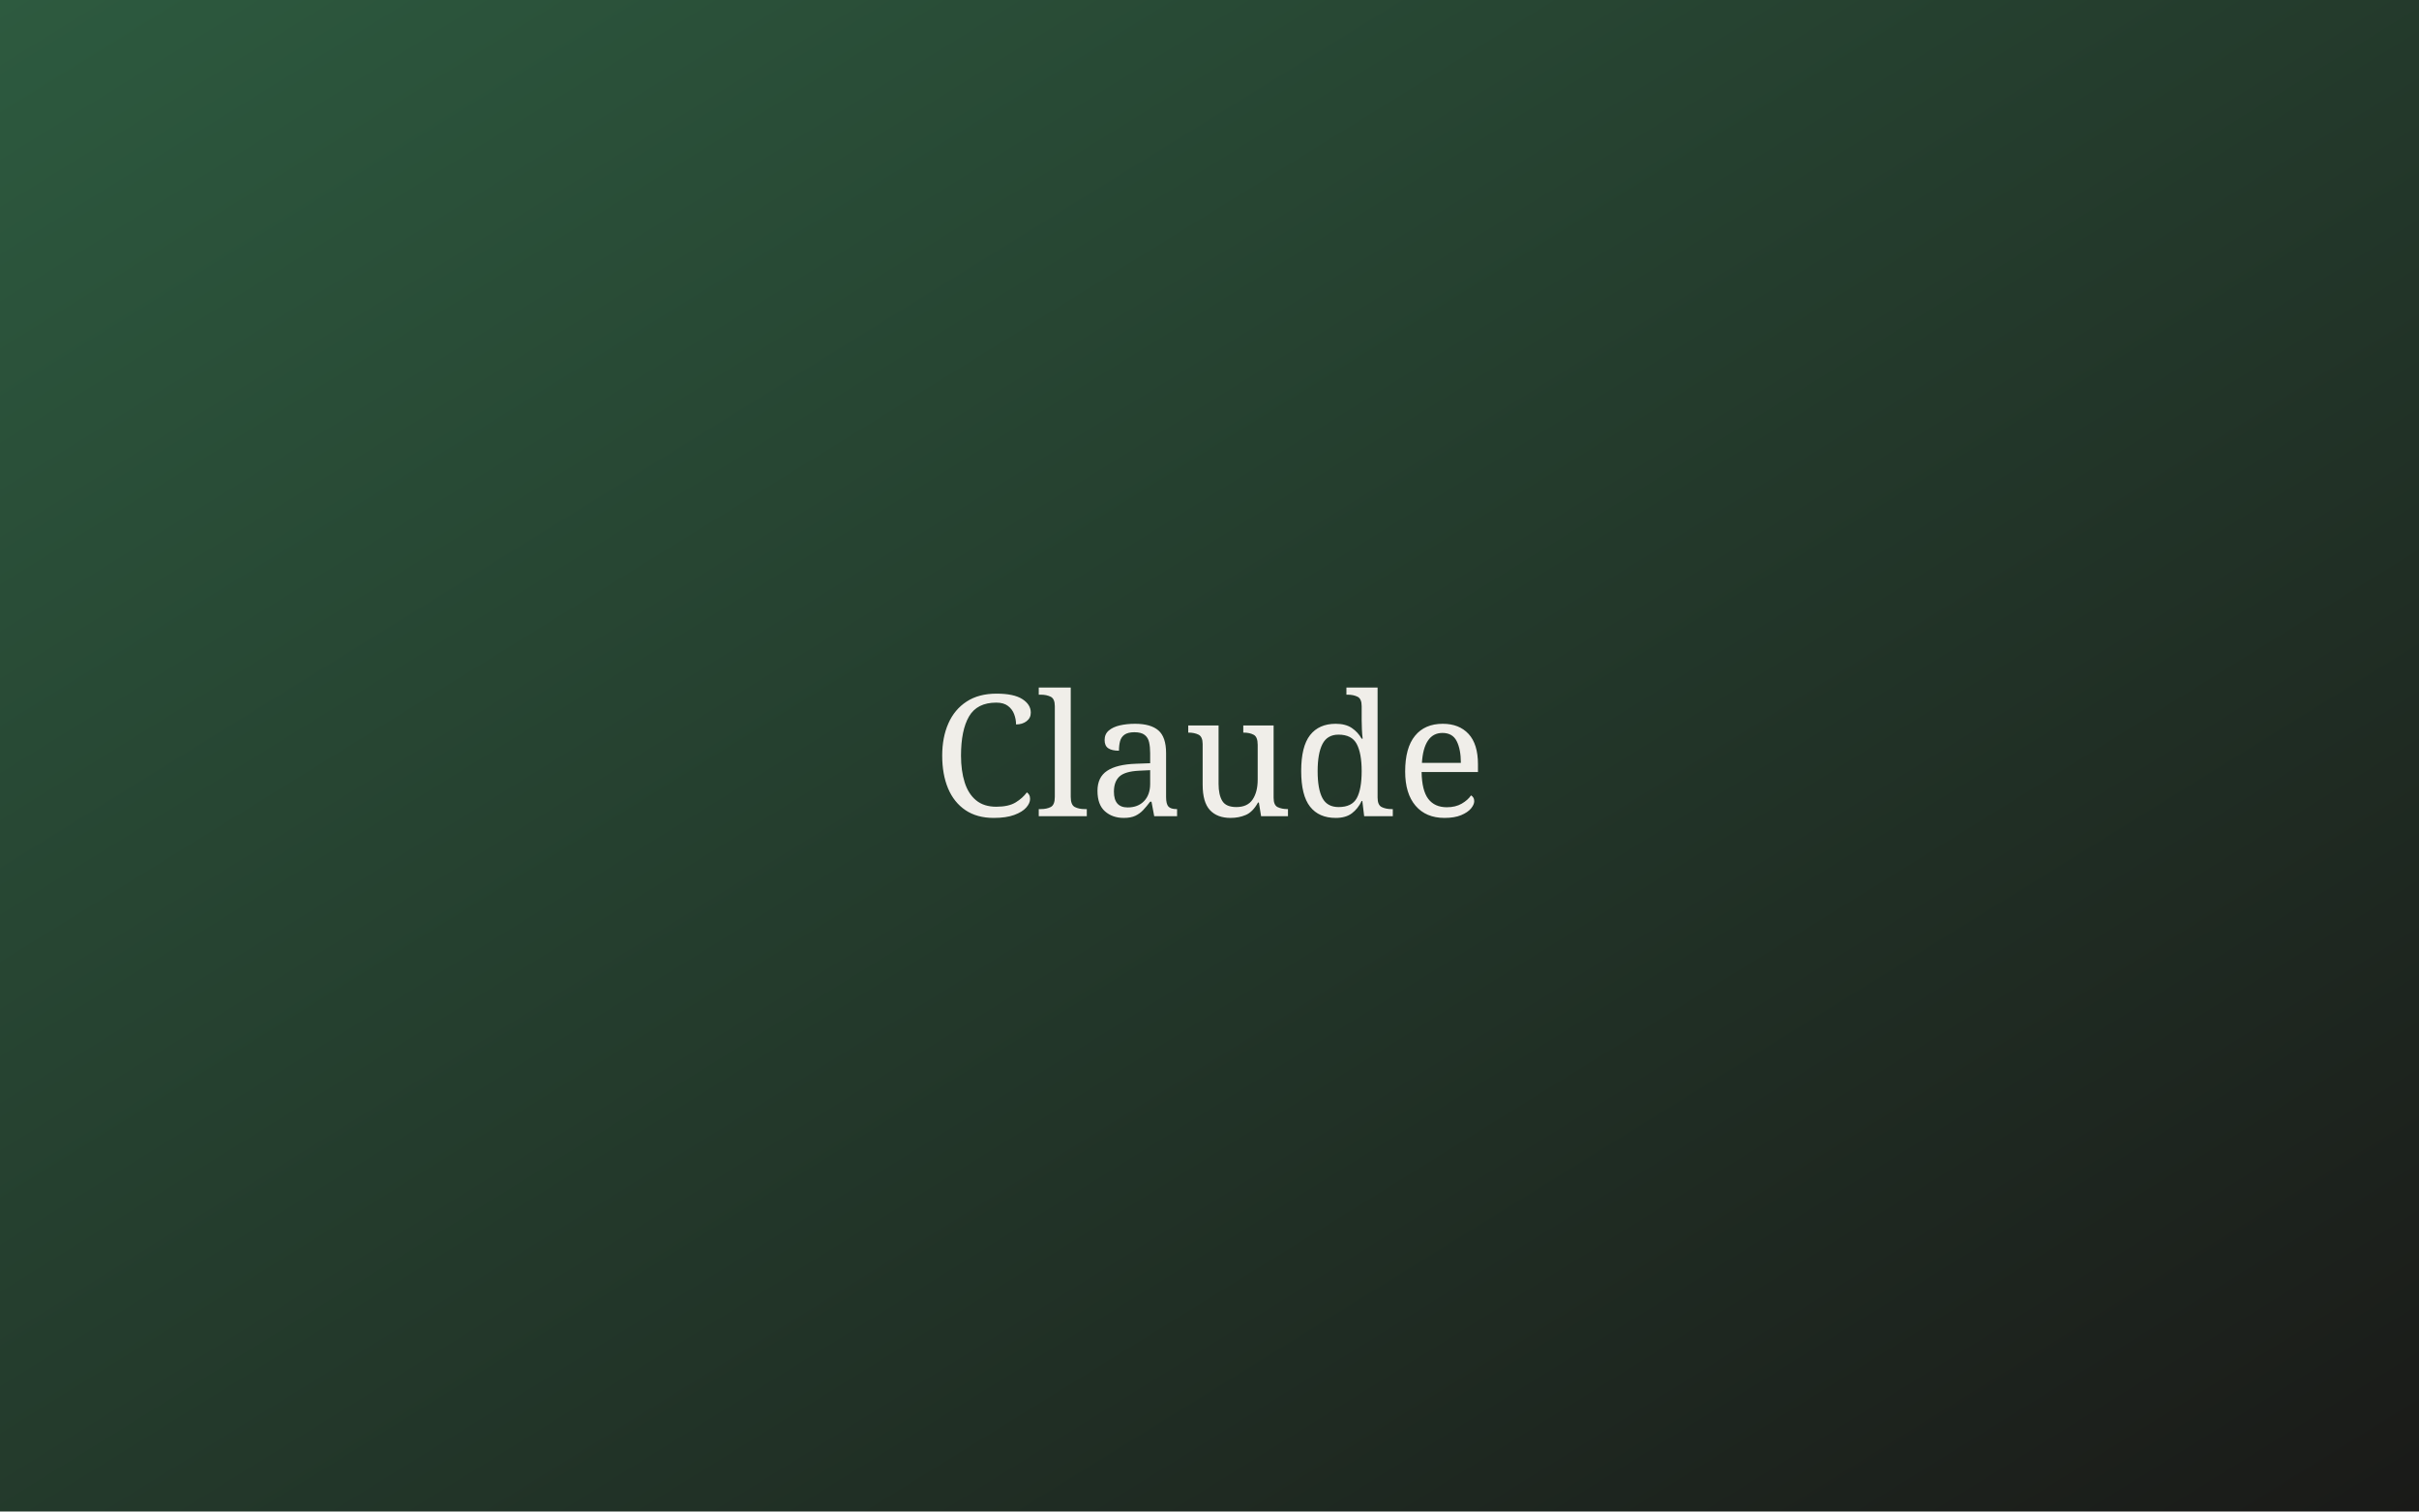
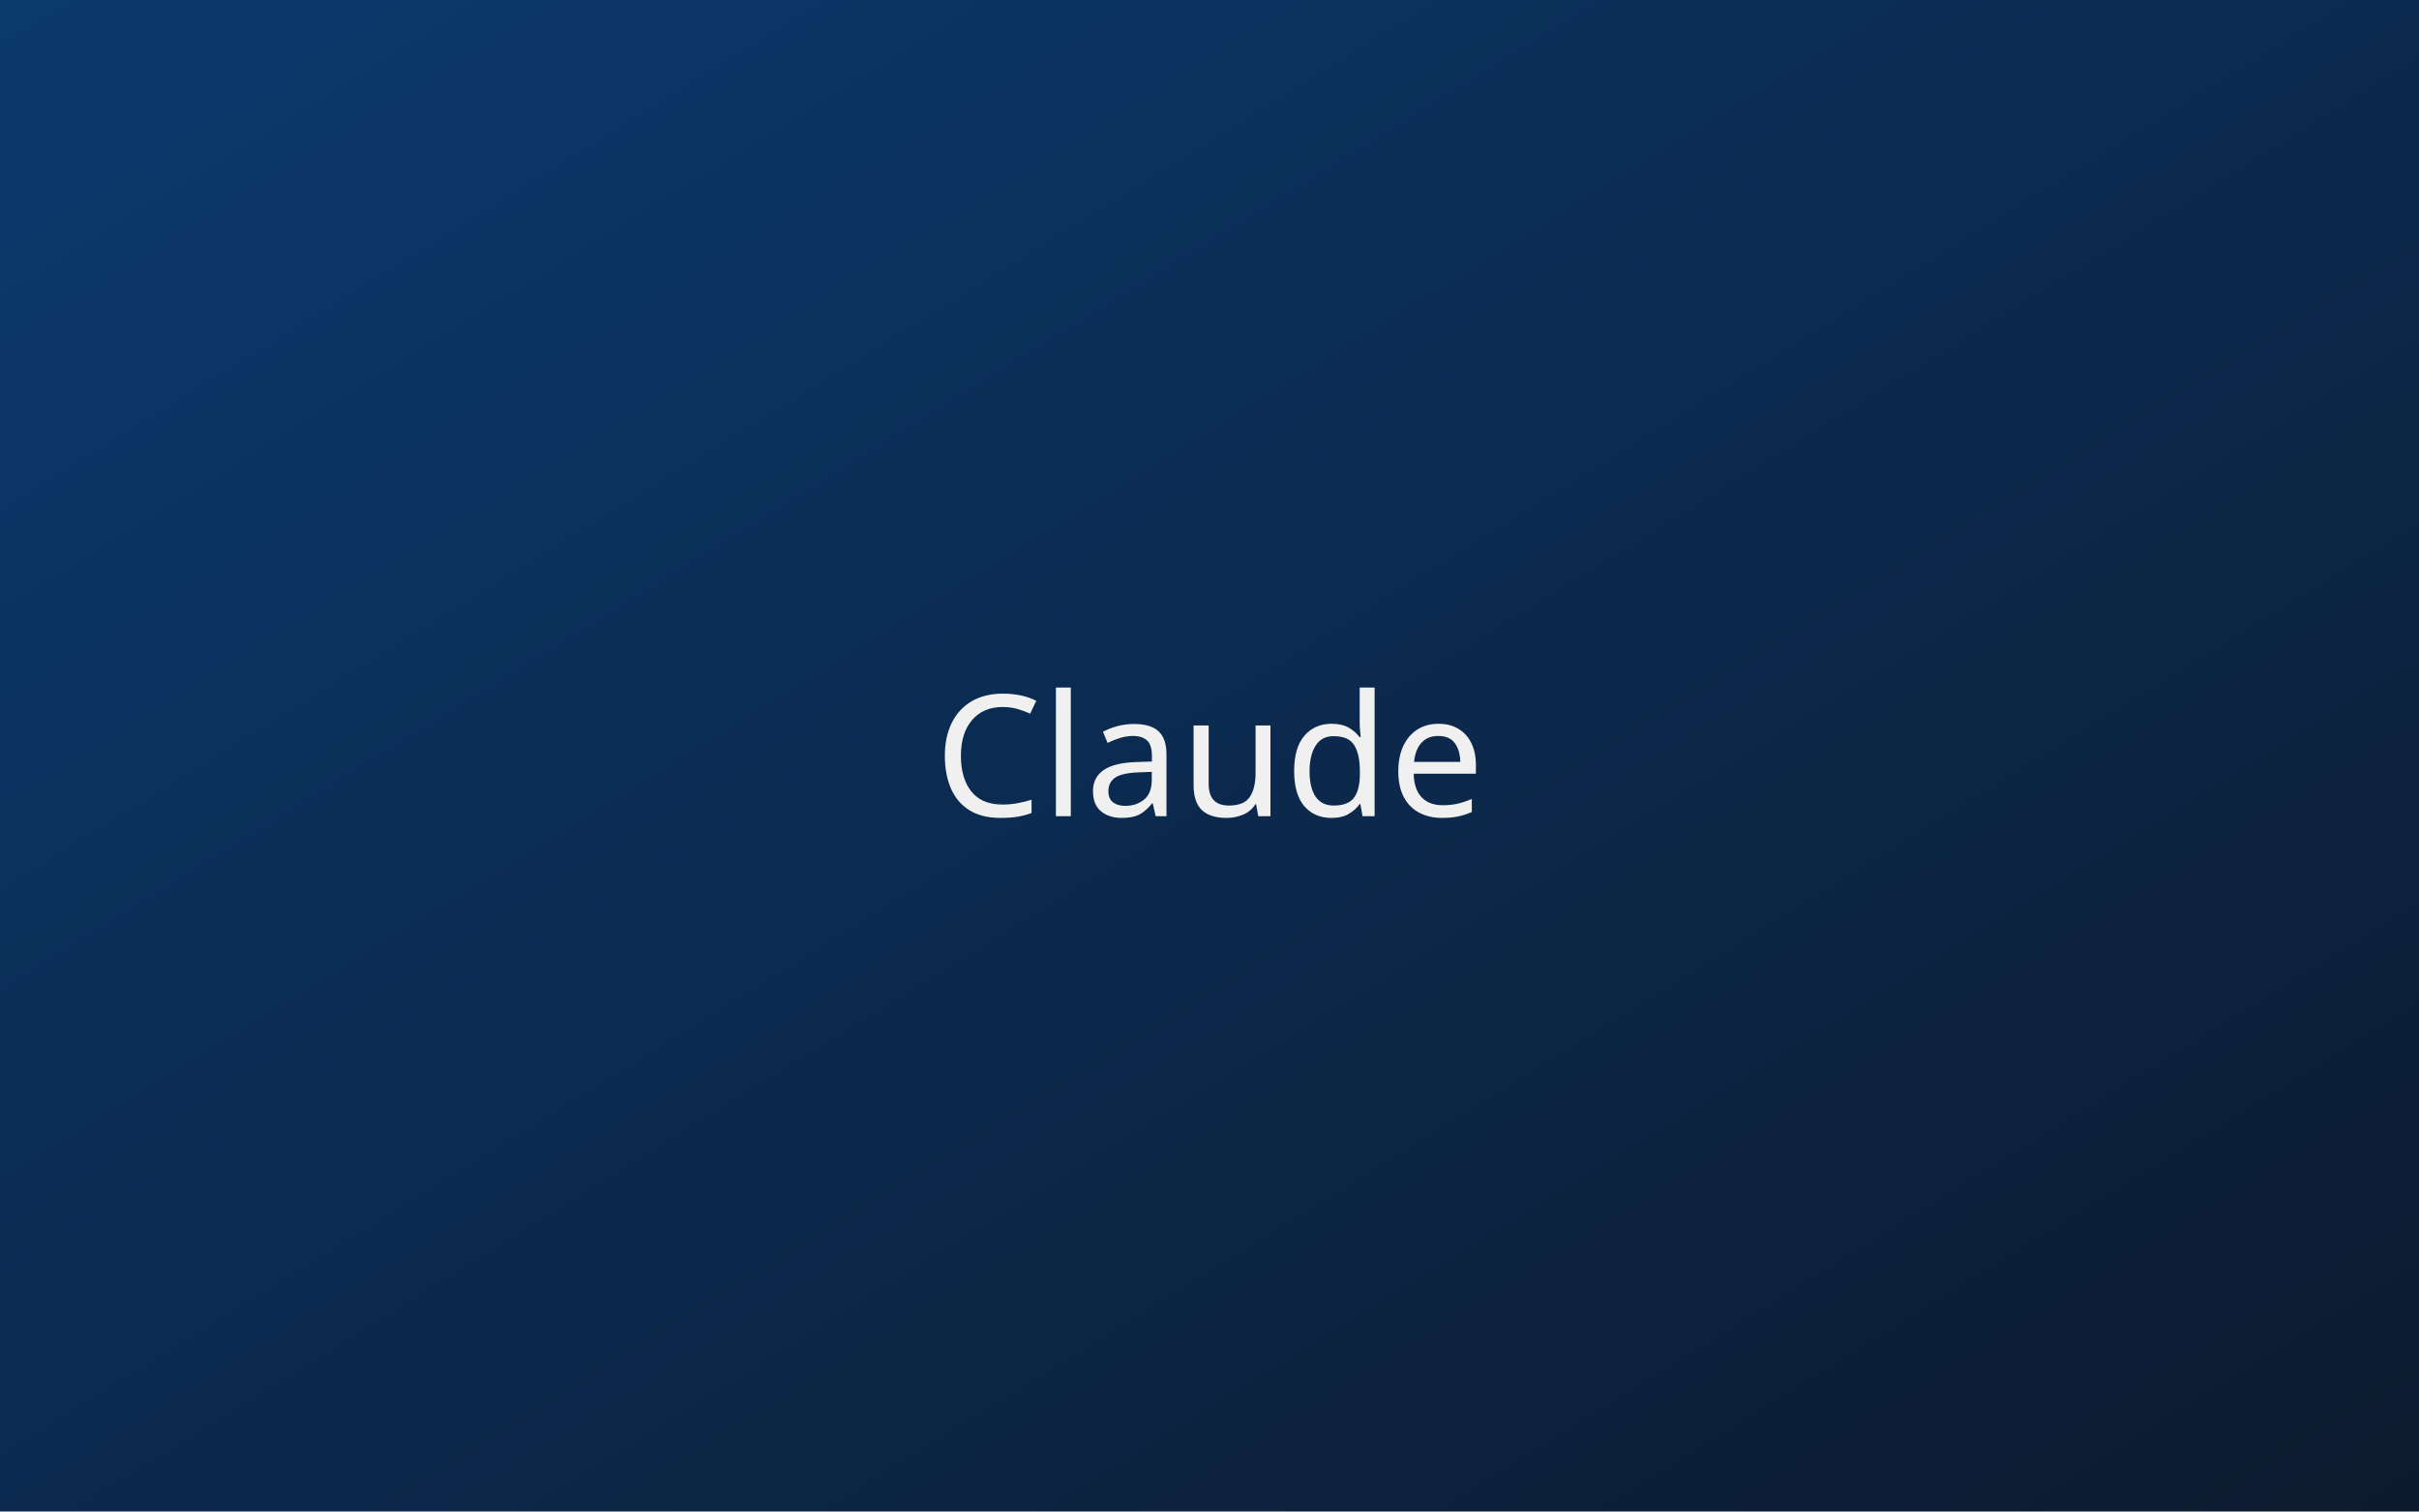
<svg xmlns="http://www.w3.org/2000/svg" viewBox="0 0 800 500" width="800" height="500">
  <defs>
    <linearGradient id="g-claude" x1="0" y1="0" x2="1" y2="1">
-       <stop offset="0%" stop-color="#2d5a3f" />
-       <stop offset="100%" stop-color="#1a1a18" />
+       <stop offset="0%" stop-color="#0B3A6F" />
+       <stop offset="100%" stop-color="#0C1A2E" />
    </linearGradient>
  </defs>
  <rect width="800" height="500" fill="url(#g-claude)" />
-   <text x="400" y="270" text-anchor="middle" font-family="Fraunces,Georgia,serif" font-size="56" font-weight="500" fill="#faf7f2" opacity="0.95">Claude</text>
+   <text x="400" y="270" text-anchor="middle" font-family="Hanken Grotesk, sans-serif" font-size="56" font-weight="300" fill="#FBFAF8" opacity="0.95">Claude</text>
</svg>
